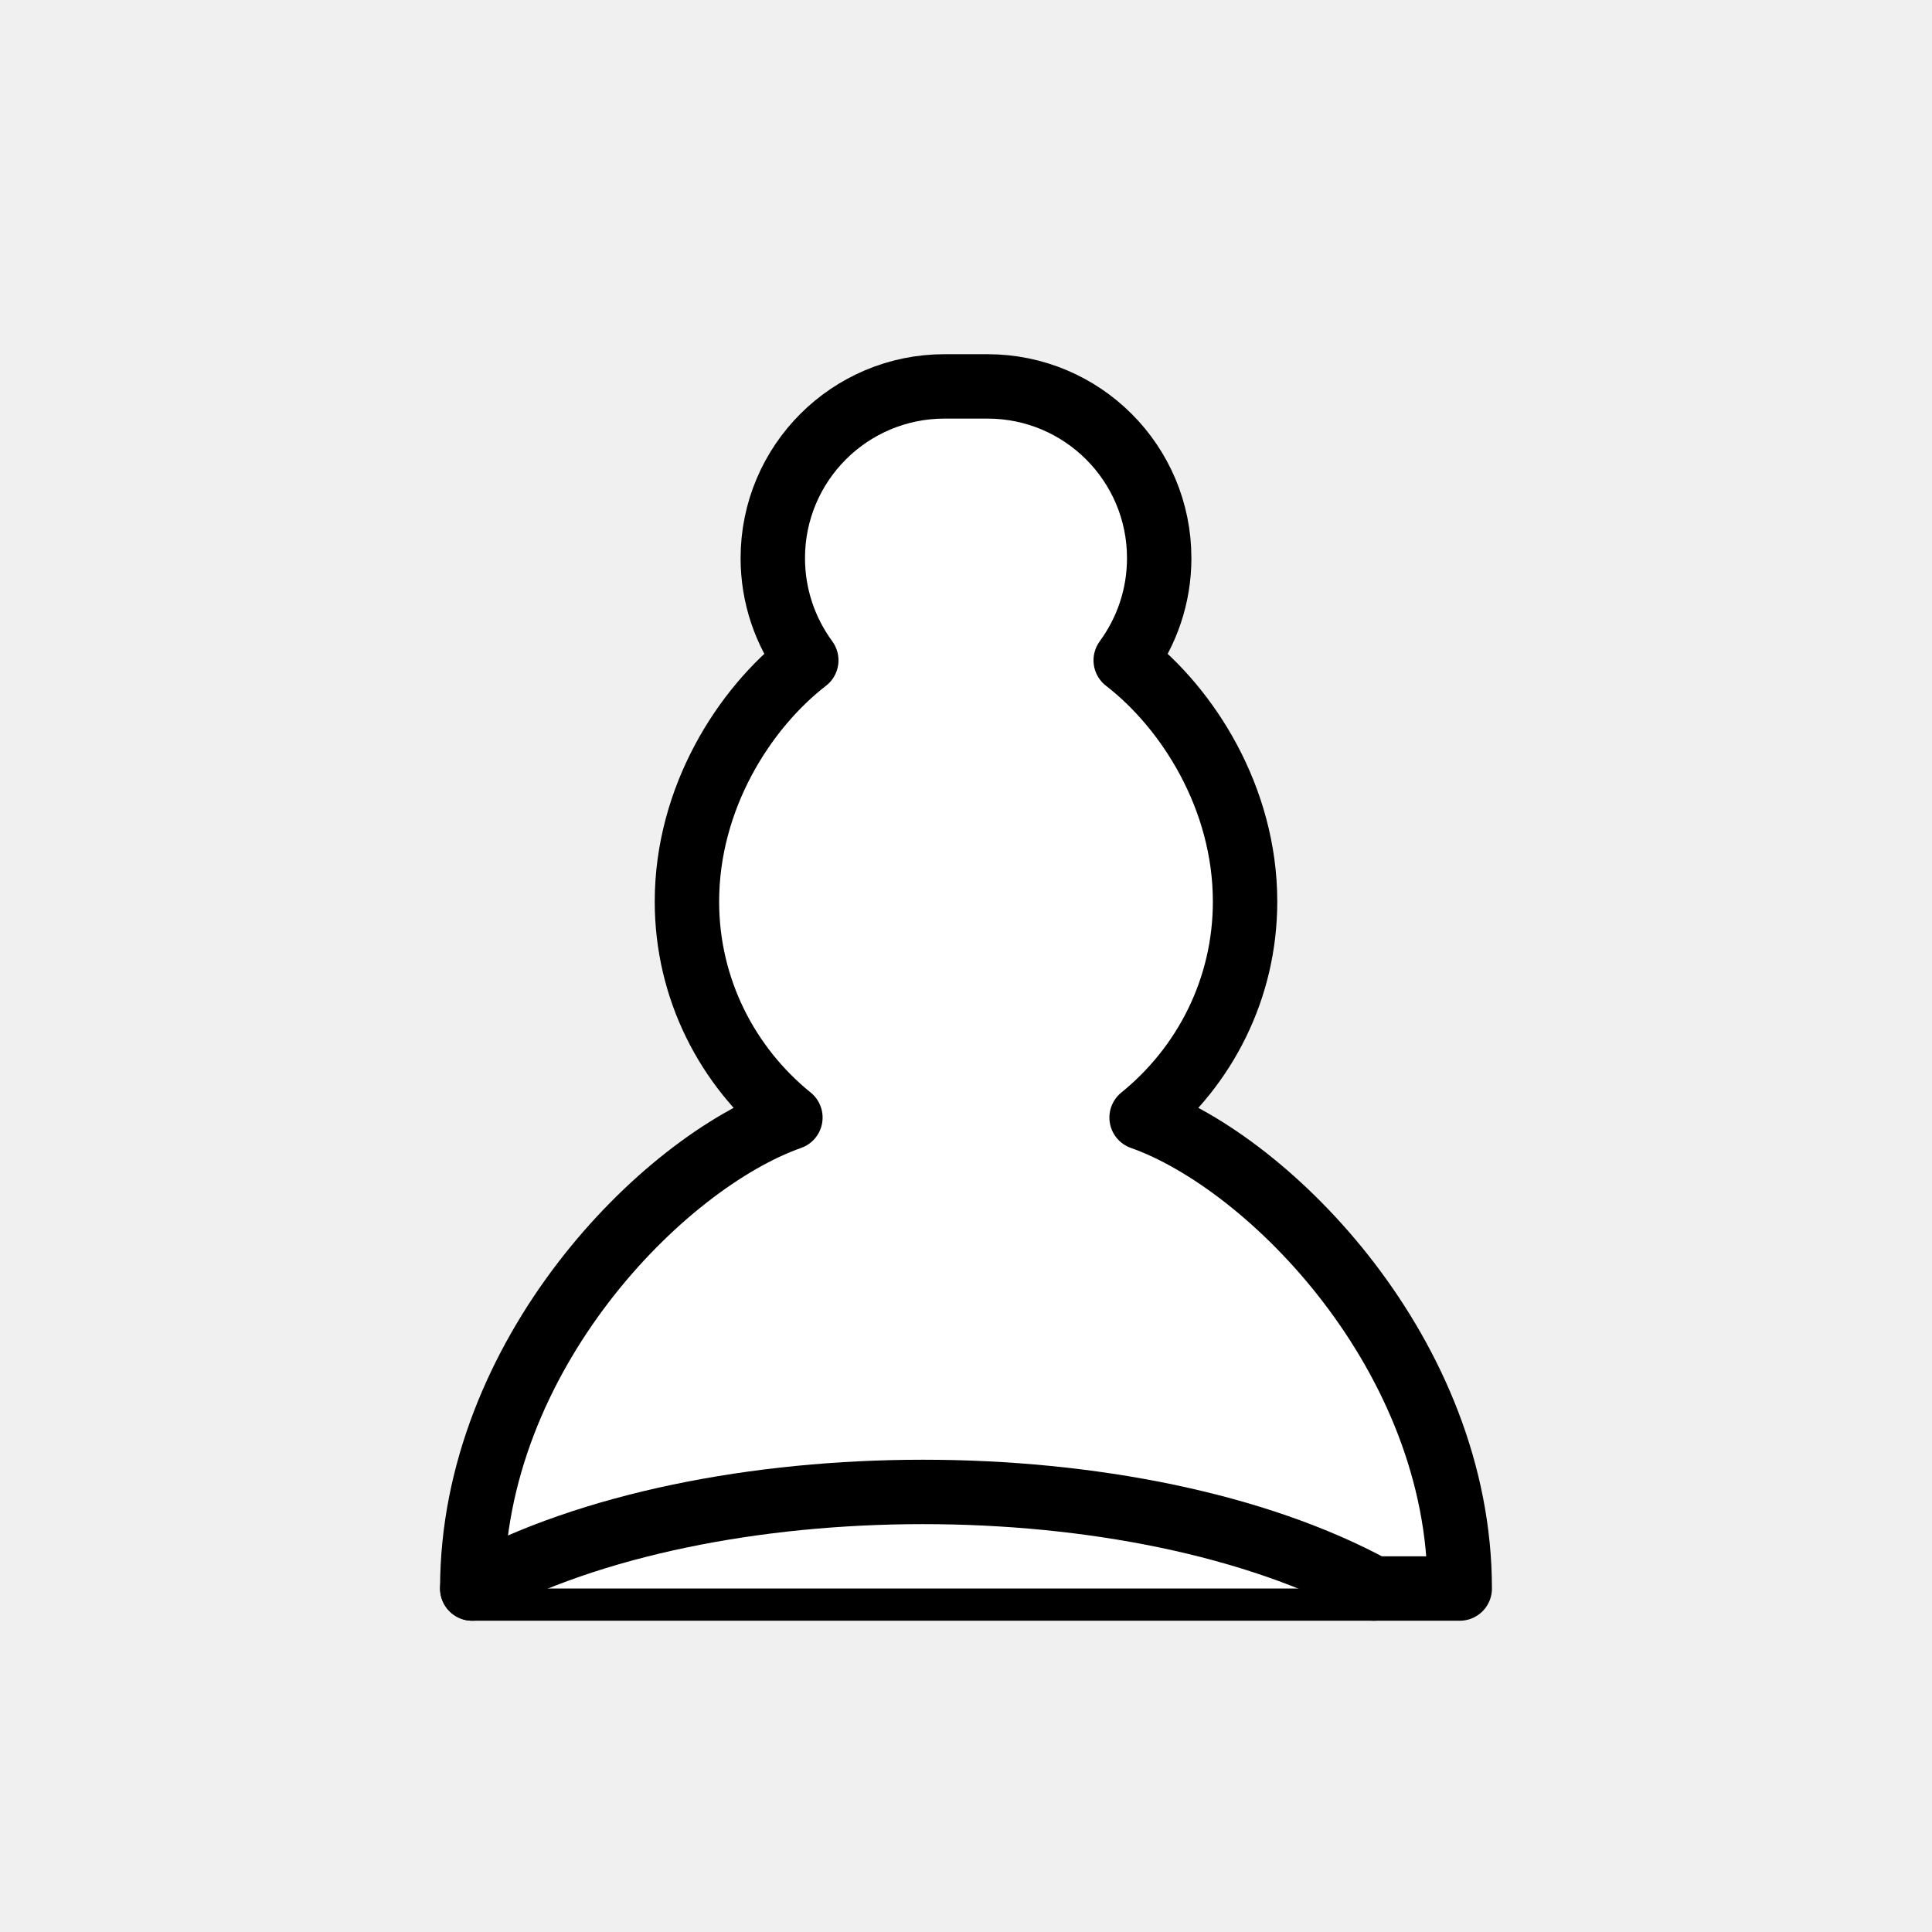
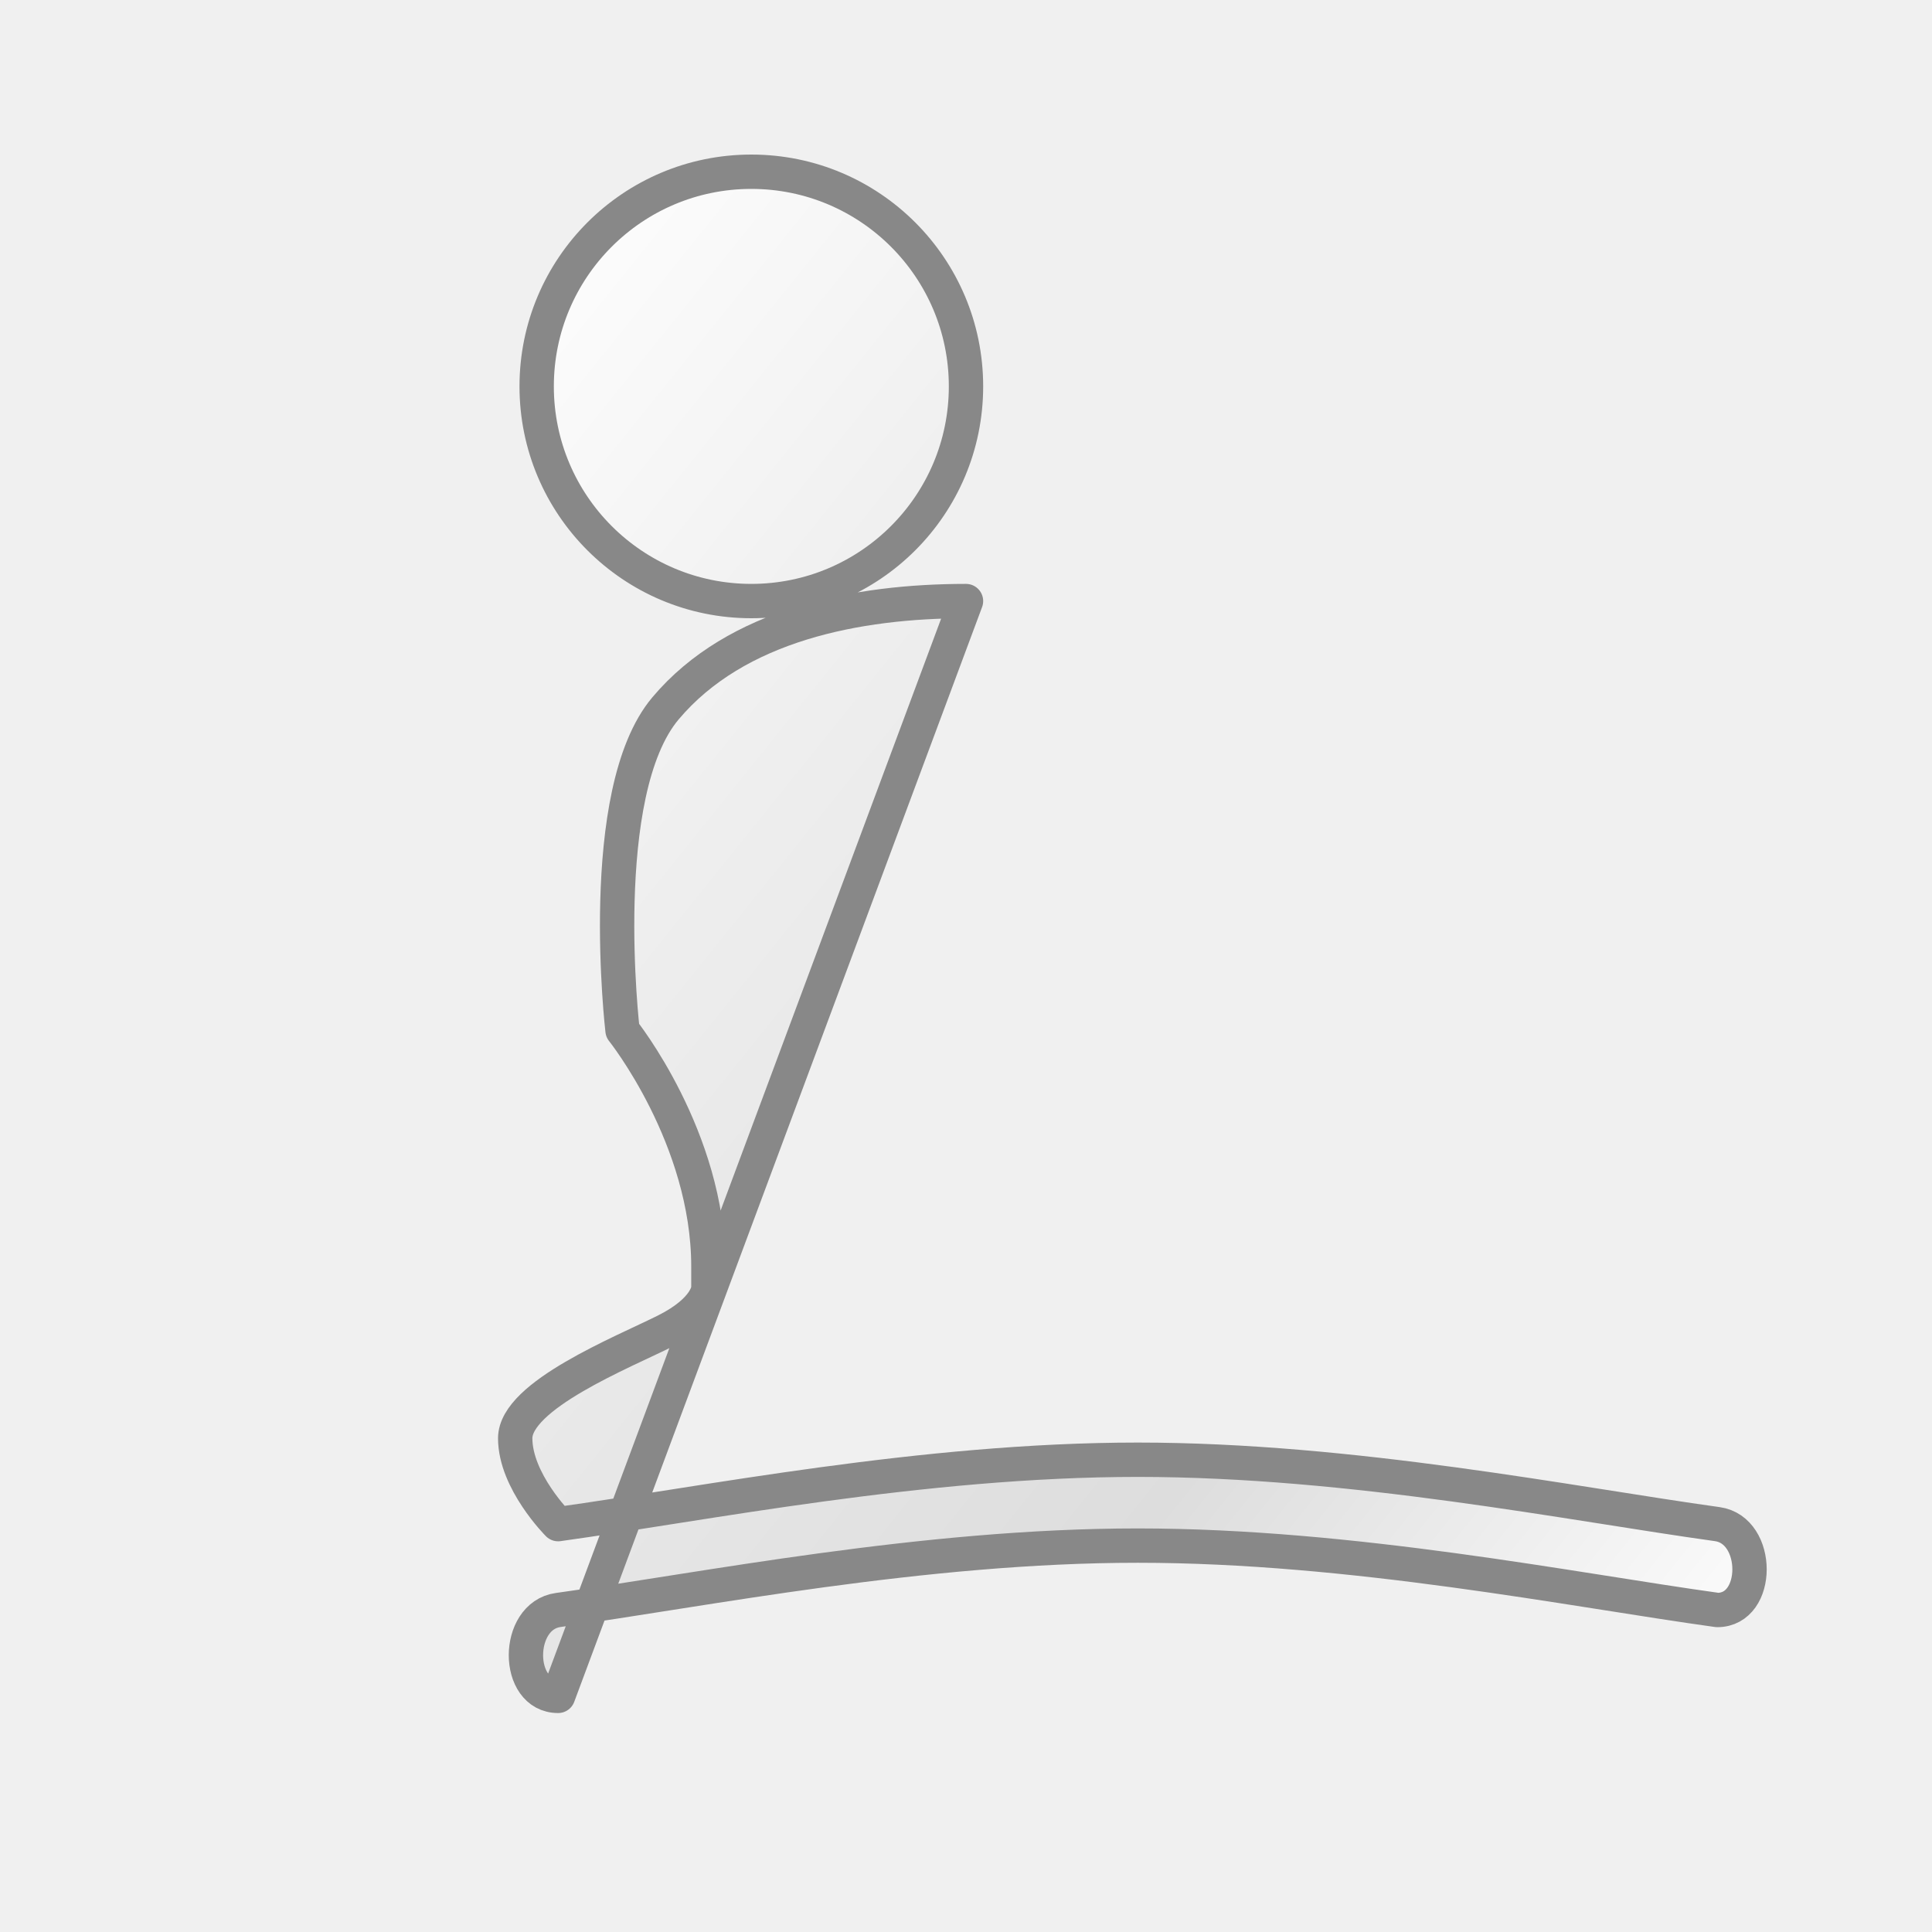
- <svg xmlns="http://www.w3.org/2000/svg" width="45" height="45" viewBox="0 0 45 45">
-   <g fill="#ffffff" stroke="#000000" stroke-width="1.5" stroke-linecap="round" stroke-linejoin="round">
-     <path d="M22,9c-2.21,0-4,1.79-4,4c0,0.89,0.29,1.71,0.78,2.38C17.33,16.5,16,18.59,16,21c0,2.03,0.94,3.84,2.41,5.03C15.41,27.09,11,31.58,11,37h23c0-5.42-4.41-9.91-7.41-10.97C28.06,24.84,29,23.03,29,21c0-2.41-1.33-4.5-2.78-5.62c0.49-0.67,0.78-1.49,0.78-2.38c0-2.21-1.79-4-4-4z" />
-     <path d="M11,37c5.5-3,15.5-3,21,0" />
+ <svg xmlns="http://www.w3.org/2000/svg" viewBox="0 0 45 45" width="45" height="45">
+   <defs>
+     <linearGradient id="grad-marble-w" x1="0" y1="0" x2="1" y2="1">
+       <stop offset="0%" stop-color="#fff" />
+       <stop offset="30%" stop-color="#eee" />
+       <stop offset="70%" stop-color="#ddd" />
+       <stop offset="100%" stop-color="#fff" />
+     </linearGradient>
+     <linearGradient id="grad-marble-b" x1="0" y1="0" x2="1" y2="1">
+       <stop offset="0%" stop-color="#333" />
+       <stop offset="50%" stop-color="#000" />
+       <stop offset="100%" stop-color="#333" />
+     </linearGradient>
+   </defs>
+   <g fill="url(#grad-marble-w)" stroke="#888" stroke-width="0.8" stroke-linecap="round" stroke-linejoin="round">
+     <path d="M 22.5,9 a 5,5 0 1 1 -10,0 5,5 0 1 1 10,0 z M 22.5,14 c -2.52,0 -5.35,0.54 -7,2.5 -1.65,1.96 -1,7.5 -1,7.5 0,0 2,2.5 2,5.5 v 0.5 c 0,0 0,0.5 -1,1 -1,0.5 -3.5,1.5 -3.5,2.5 0,1 1,2 1,2 3.39,-0.47 8.5,-1.5 13.5,-1.5 5,0 10.11,1.03 13.5,1.5 1,0.14 1,2 0,2 -3.39,-0.47 -8.5,-1.5 -13.5,-1.5 -5,0 -10.11,1.03 -13.5,1.5 -1,0.14 -1,2 0,2 z" />
  </g>
</svg>
